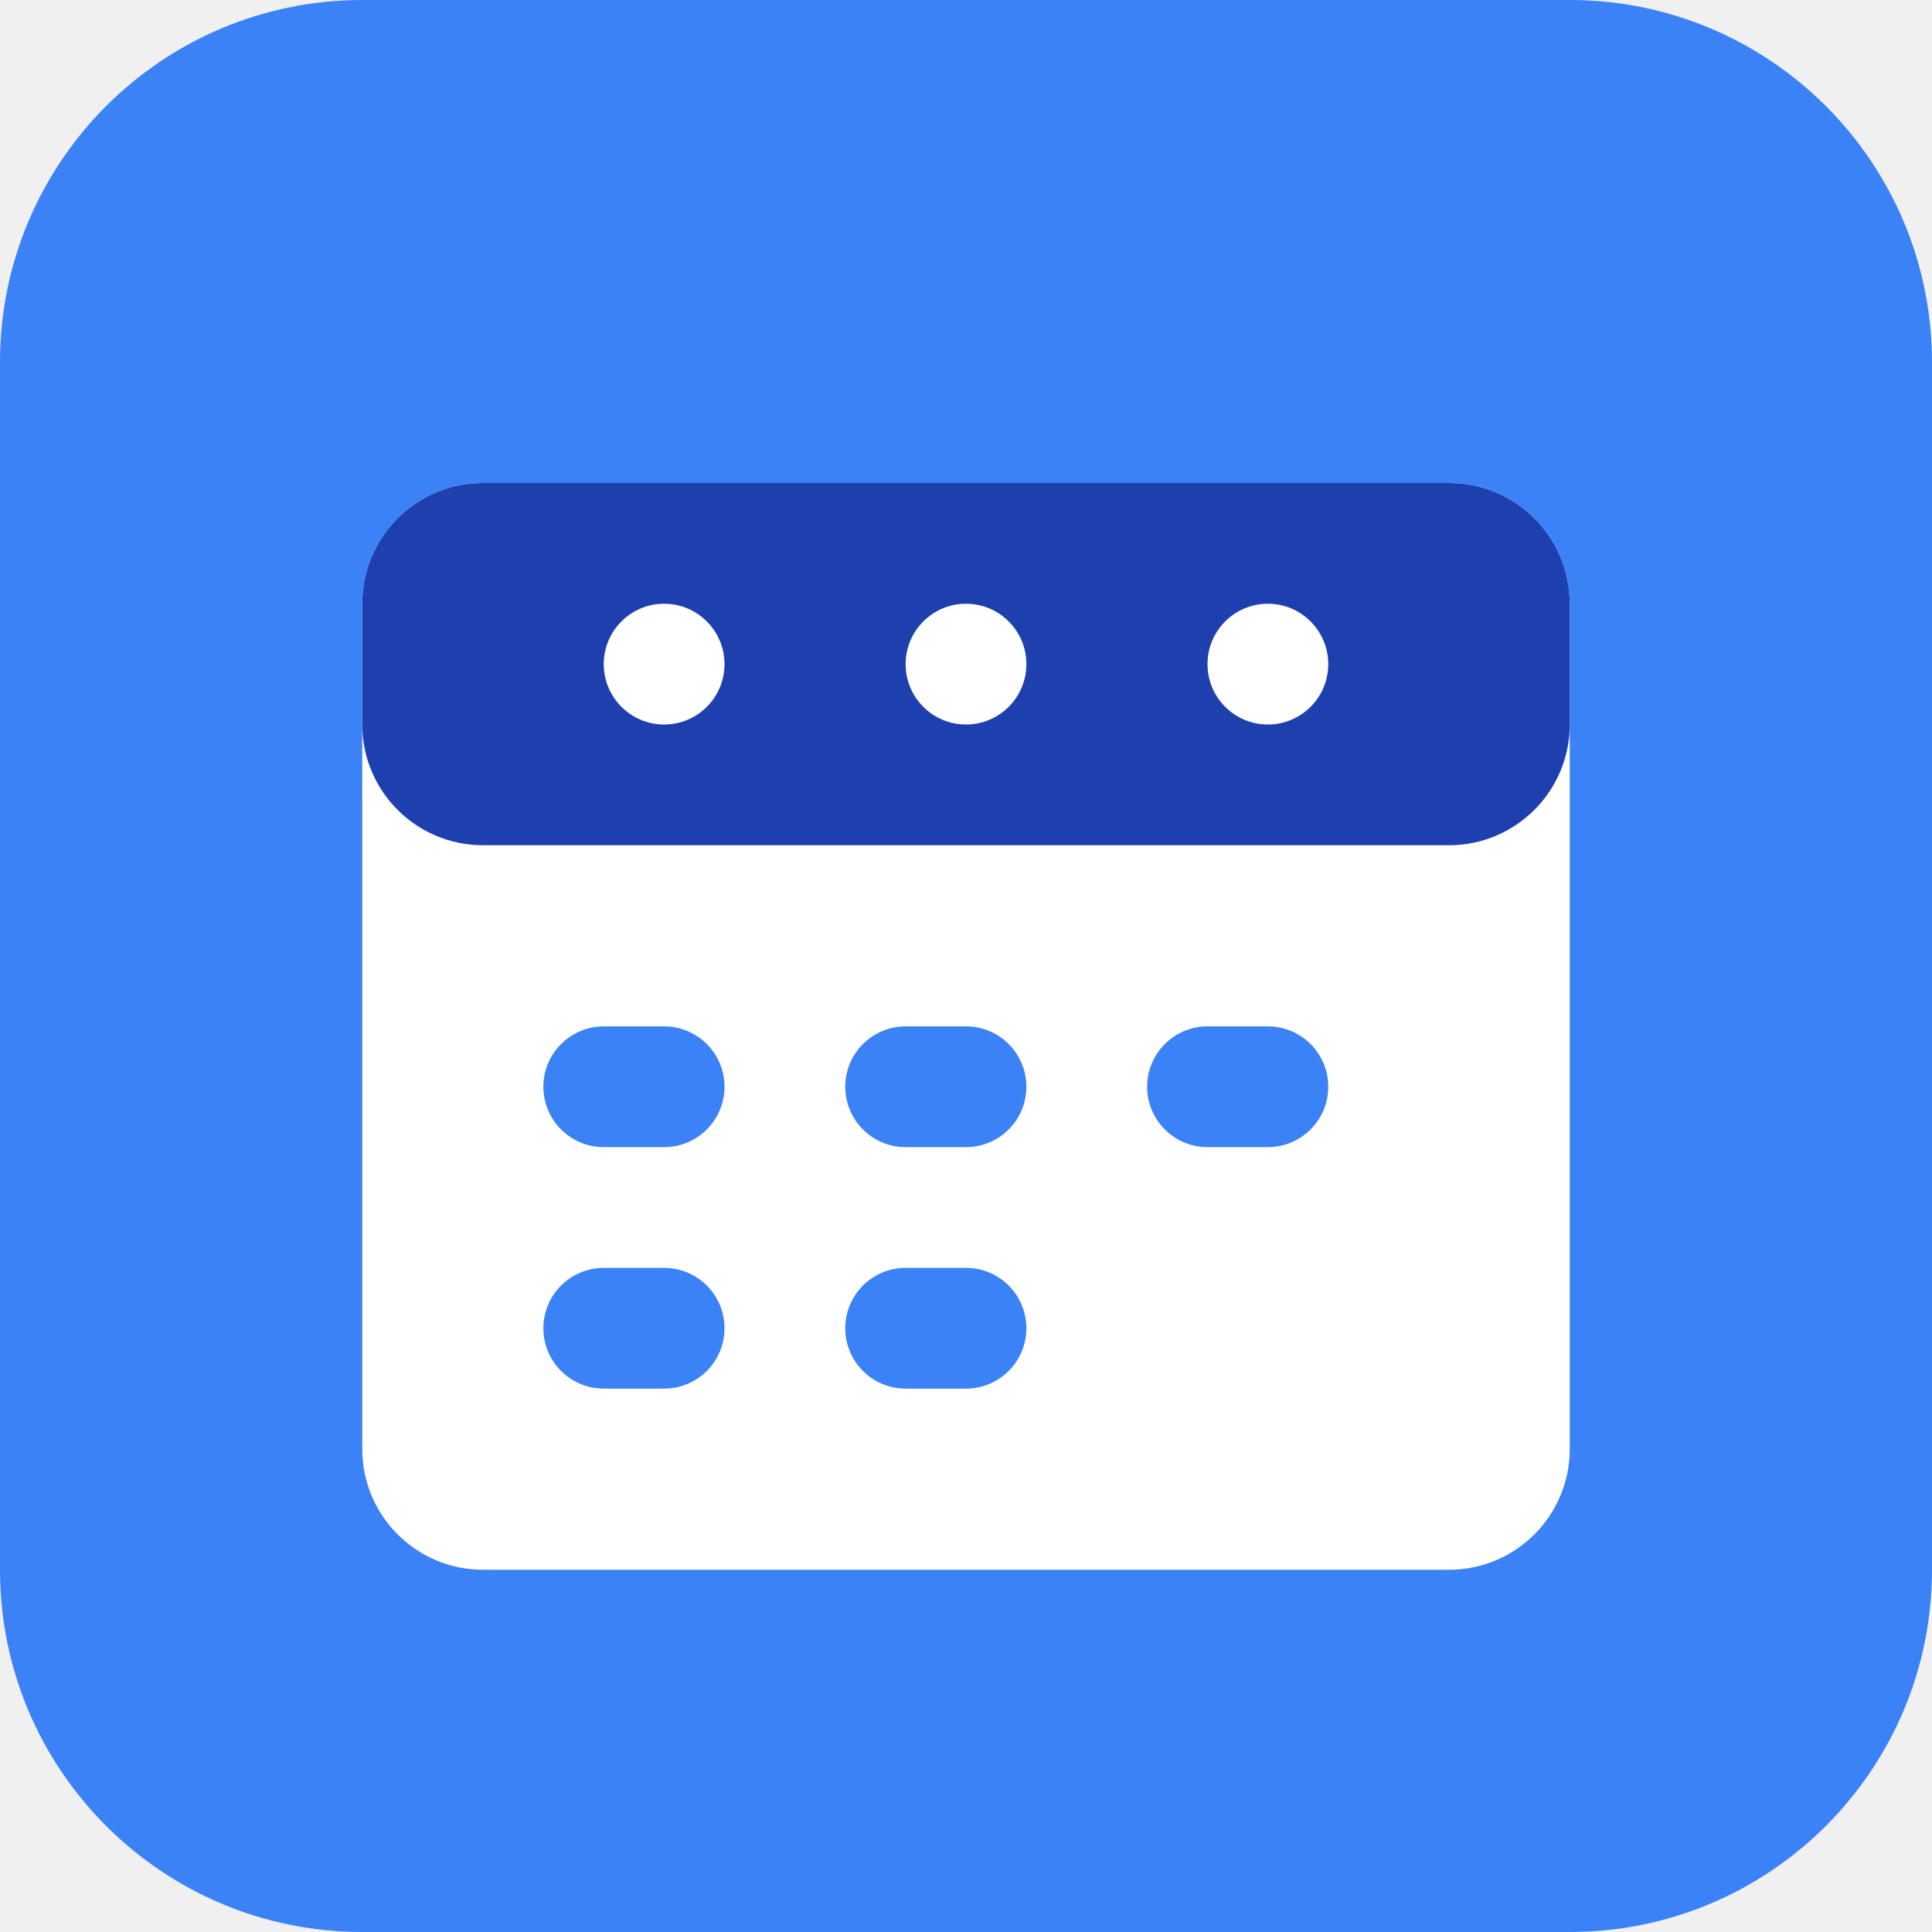
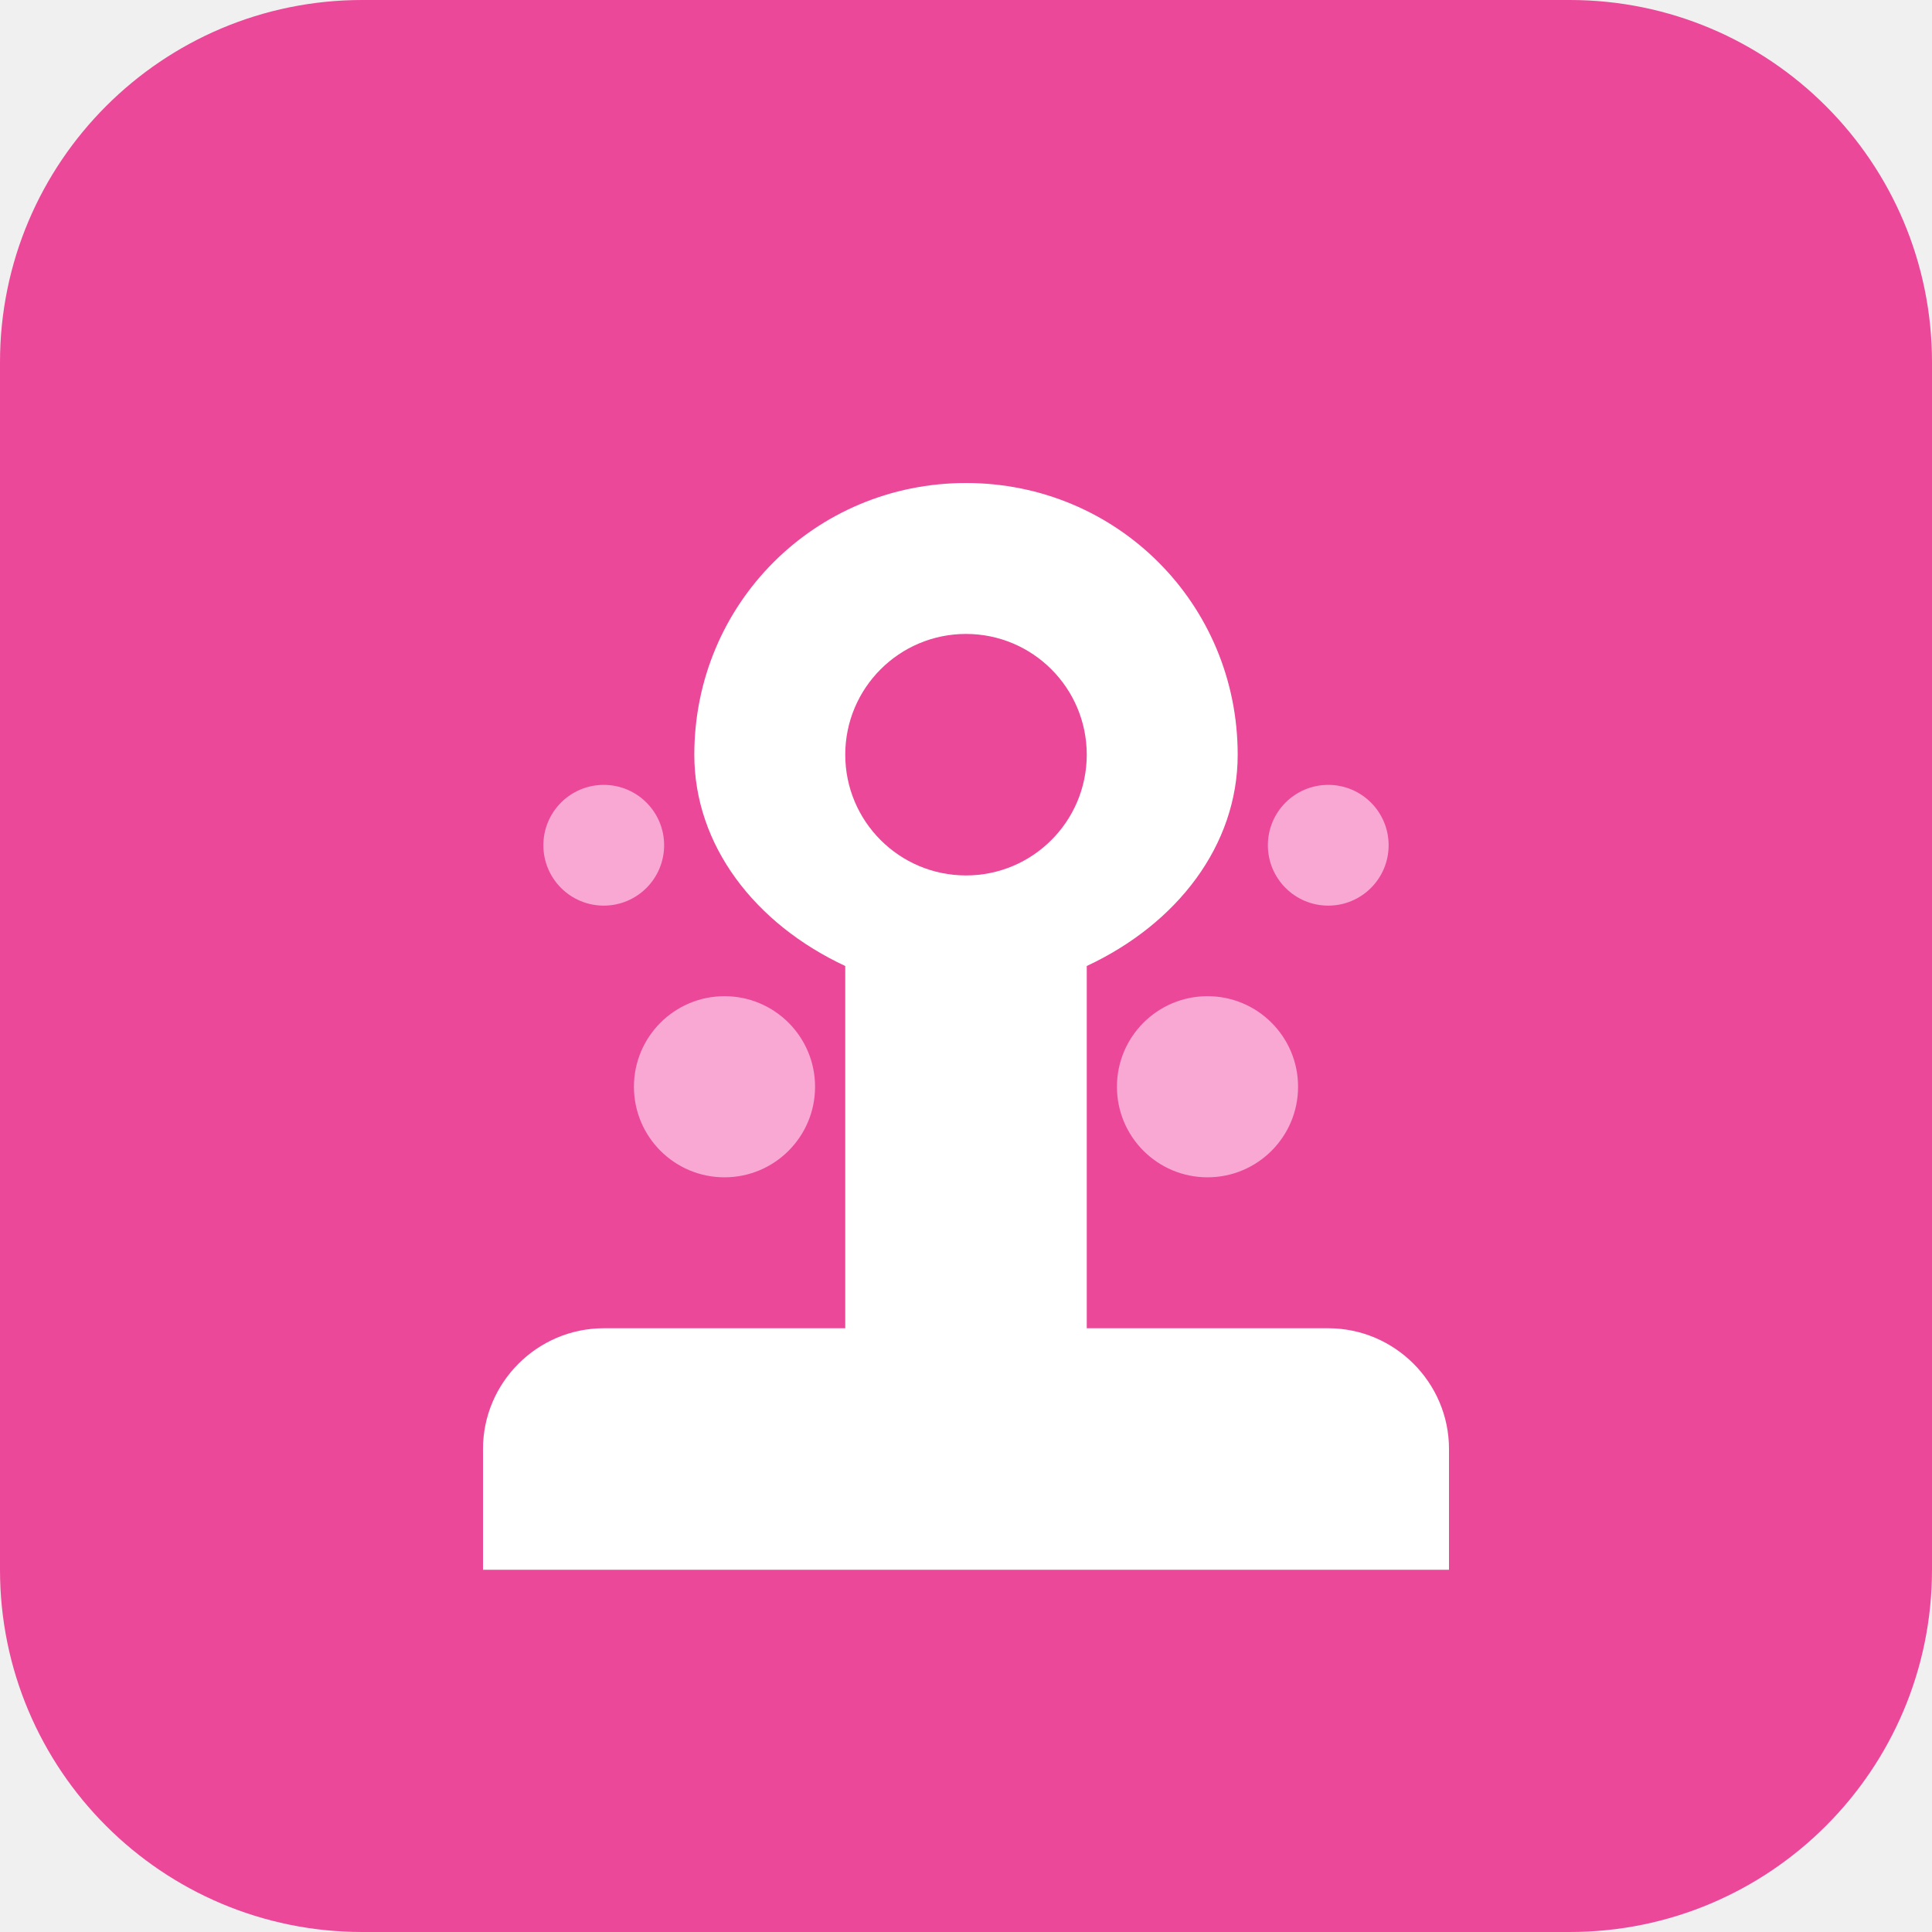
<svg xmlns="http://www.w3.org/2000/svg" viewBox="0 0 32 32" fill="none">
-   <rect width="32" height="32" rx="6" fill="#3B82F6" />
-   <rect x="6" y="8" width="20" height="18" rx="2" fill="white" />
-   <rect x="6" y="8" width="20" height="6" rx="2" fill="#1E40AF" />
-   <circle cx="11" cy="11" r="1" fill="white" />
-   <circle cx="16" cy="11" r="1" fill="white" />
-   <circle cx="21" cy="11" r="1" fill="white" />
-   <rect x="9" y="17" width="3" height="2" rx="1" fill="#3B82F6" />
-   <rect x="14" y="17" width="3" height="2" rx="1" fill="#3B82F6" />
-   <rect x="19" y="17" width="3" height="2" rx="1" fill="#3B82F6" />
-   <rect x="9" y="21" width="3" height="2" rx="1" fill="#3B82F6" />
-   <rect x="14" y="21" width="3" height="2" rx="1" fill="#3B82F6" />
+   <rect width="32" height="32" rx="6" fill="#EC4899" />
+   <path d="M16 8c-2.5 0-4.5 2-4.5 4.5 0 1.5 1 2.8 2.5 3.5v6c0 1.1.9 2 2 2s2-.9 2-2v-6c1.5-.7 2.5-2 2.5-3.5C20.5 10 18.5 8 16 8z" fill="white" />
+   <circle cx="16" cy="12.5" r="2" fill="#EC4899" />
+   <path d="M8 24c0-1.1.9-2 2-2h12c1.1 0 2 .9 2 2v2H8v-2z" fill="white" />
+   <circle cx="12" cy="18" r="1.5" fill="#F9A8D4" />
+   <circle cx="20" cy="18" r="1.5" fill="#F9A8D4" />
+   <circle cx="10" cy="14" r="1" fill="#F9A8D4" />
+   <circle cx="22" cy="14" r="1" fill="#F9A8D4" />
</svg>
